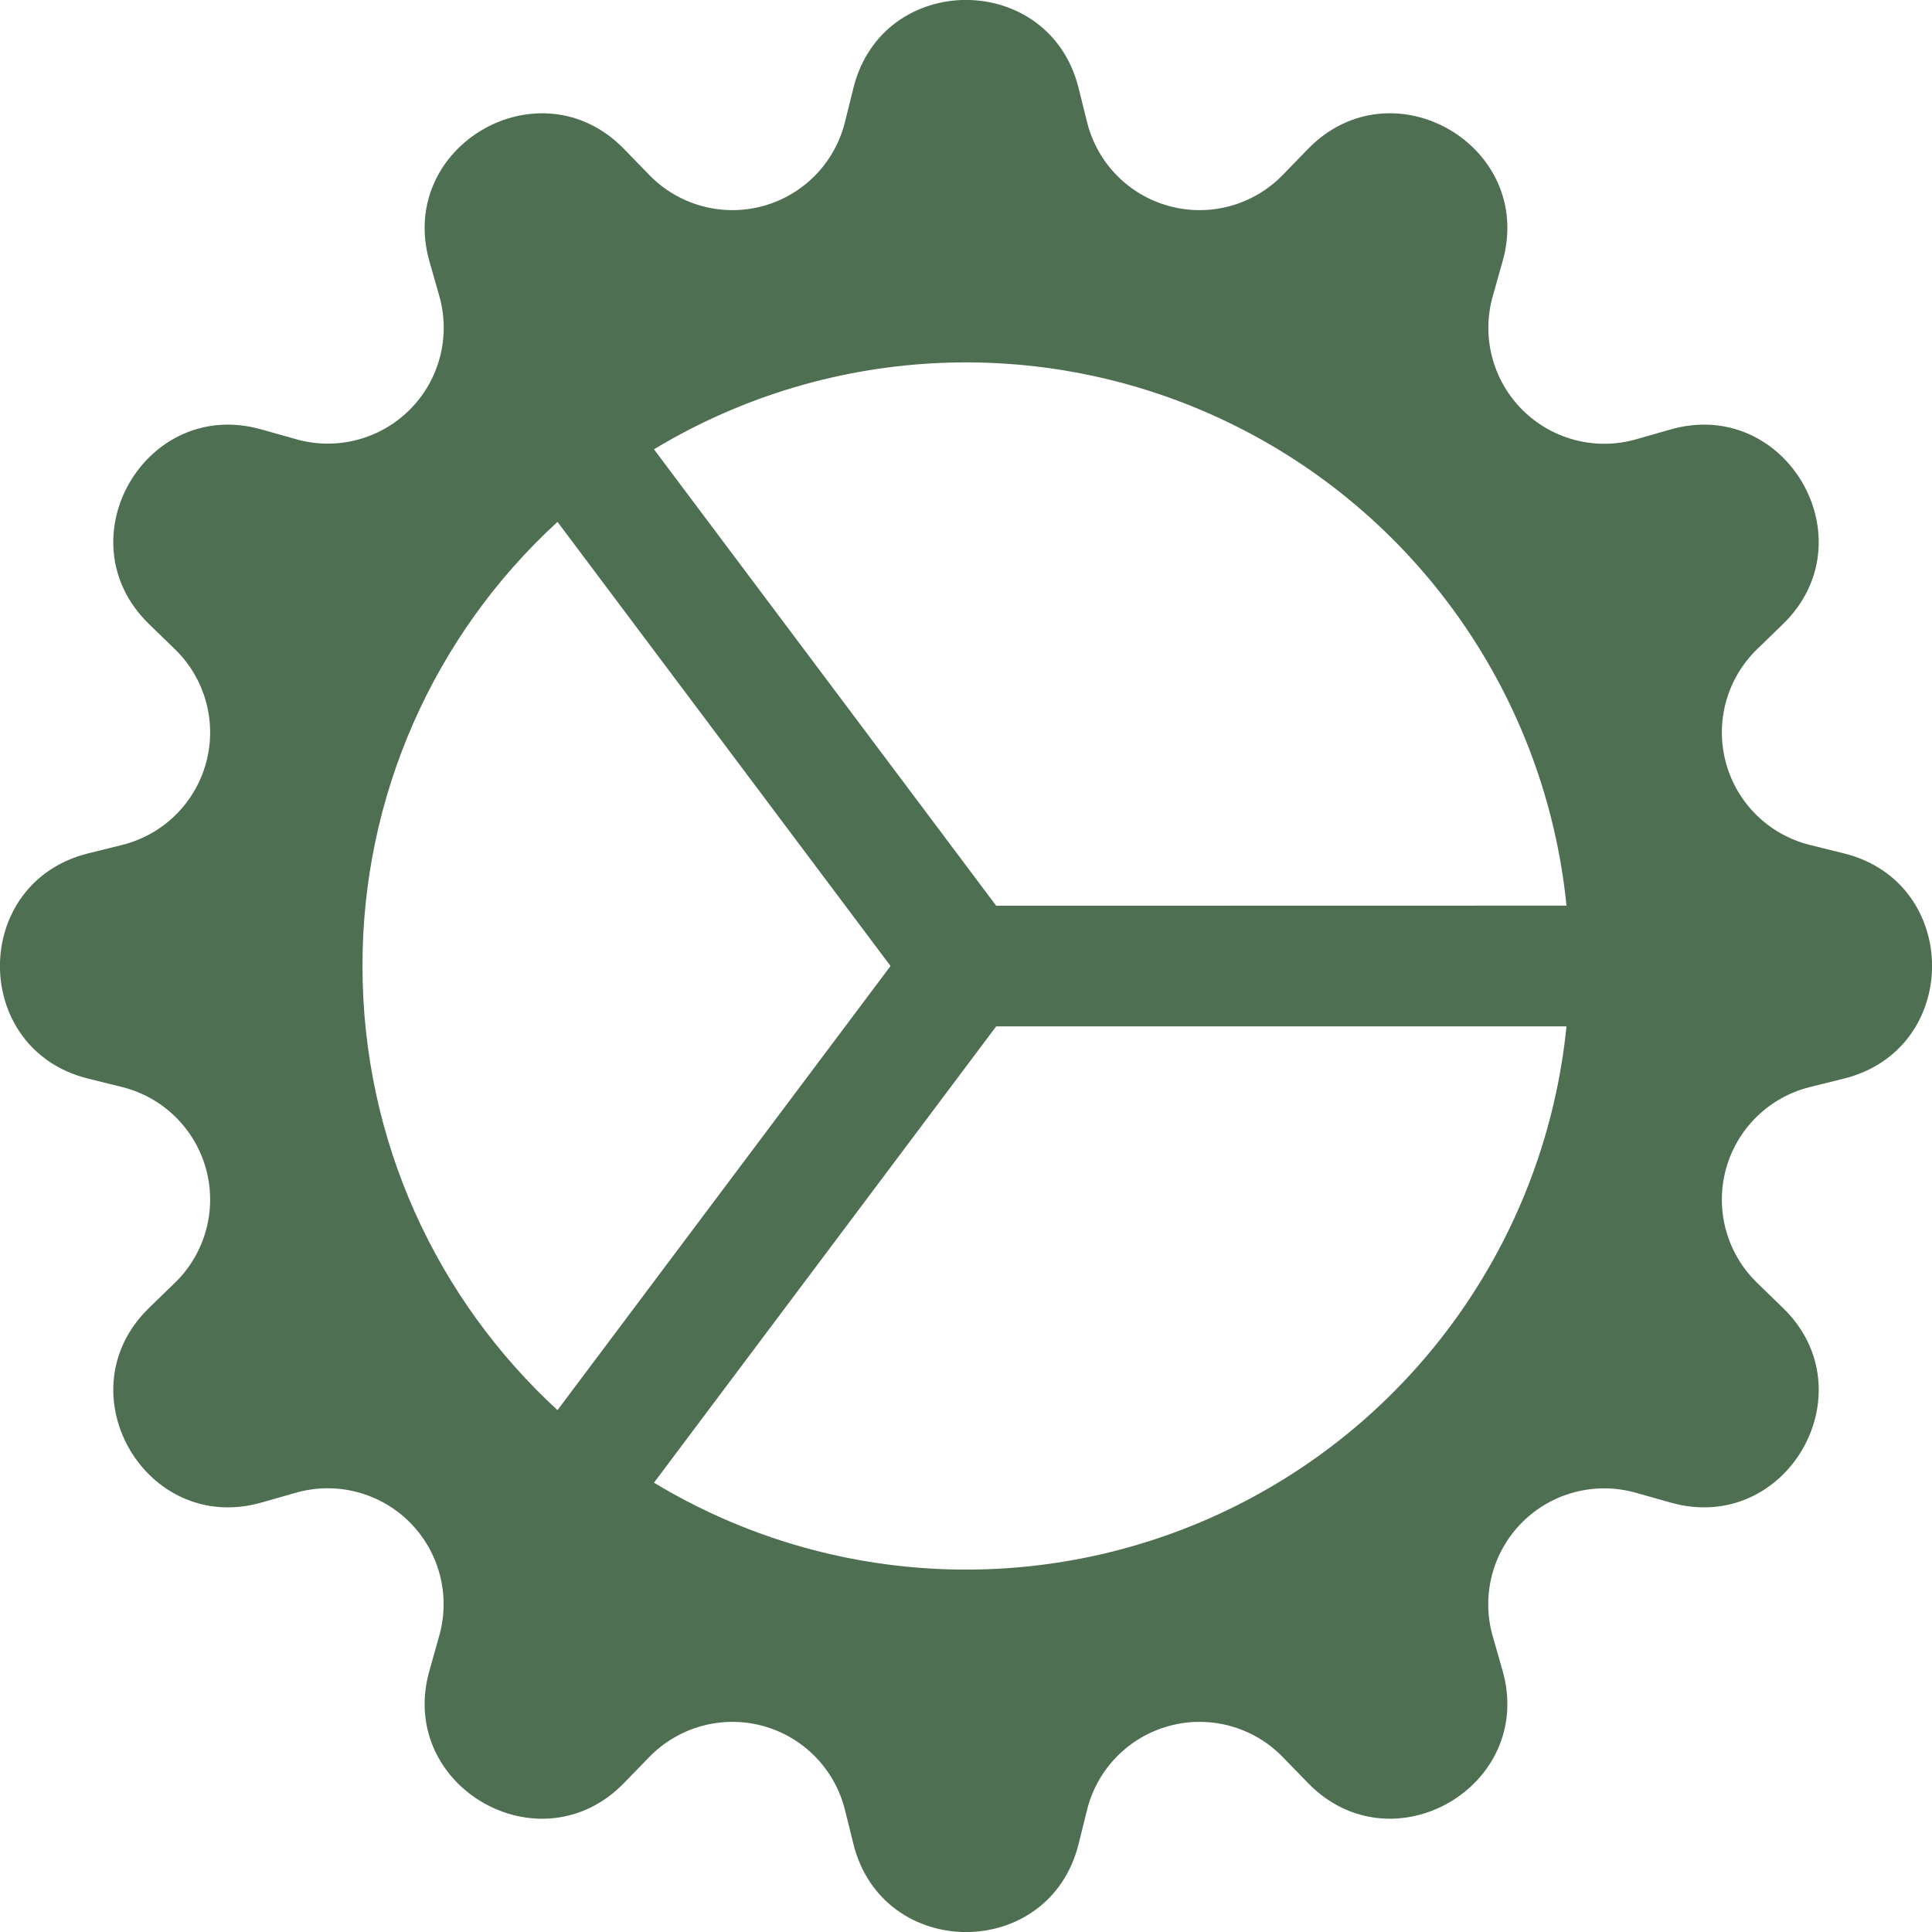
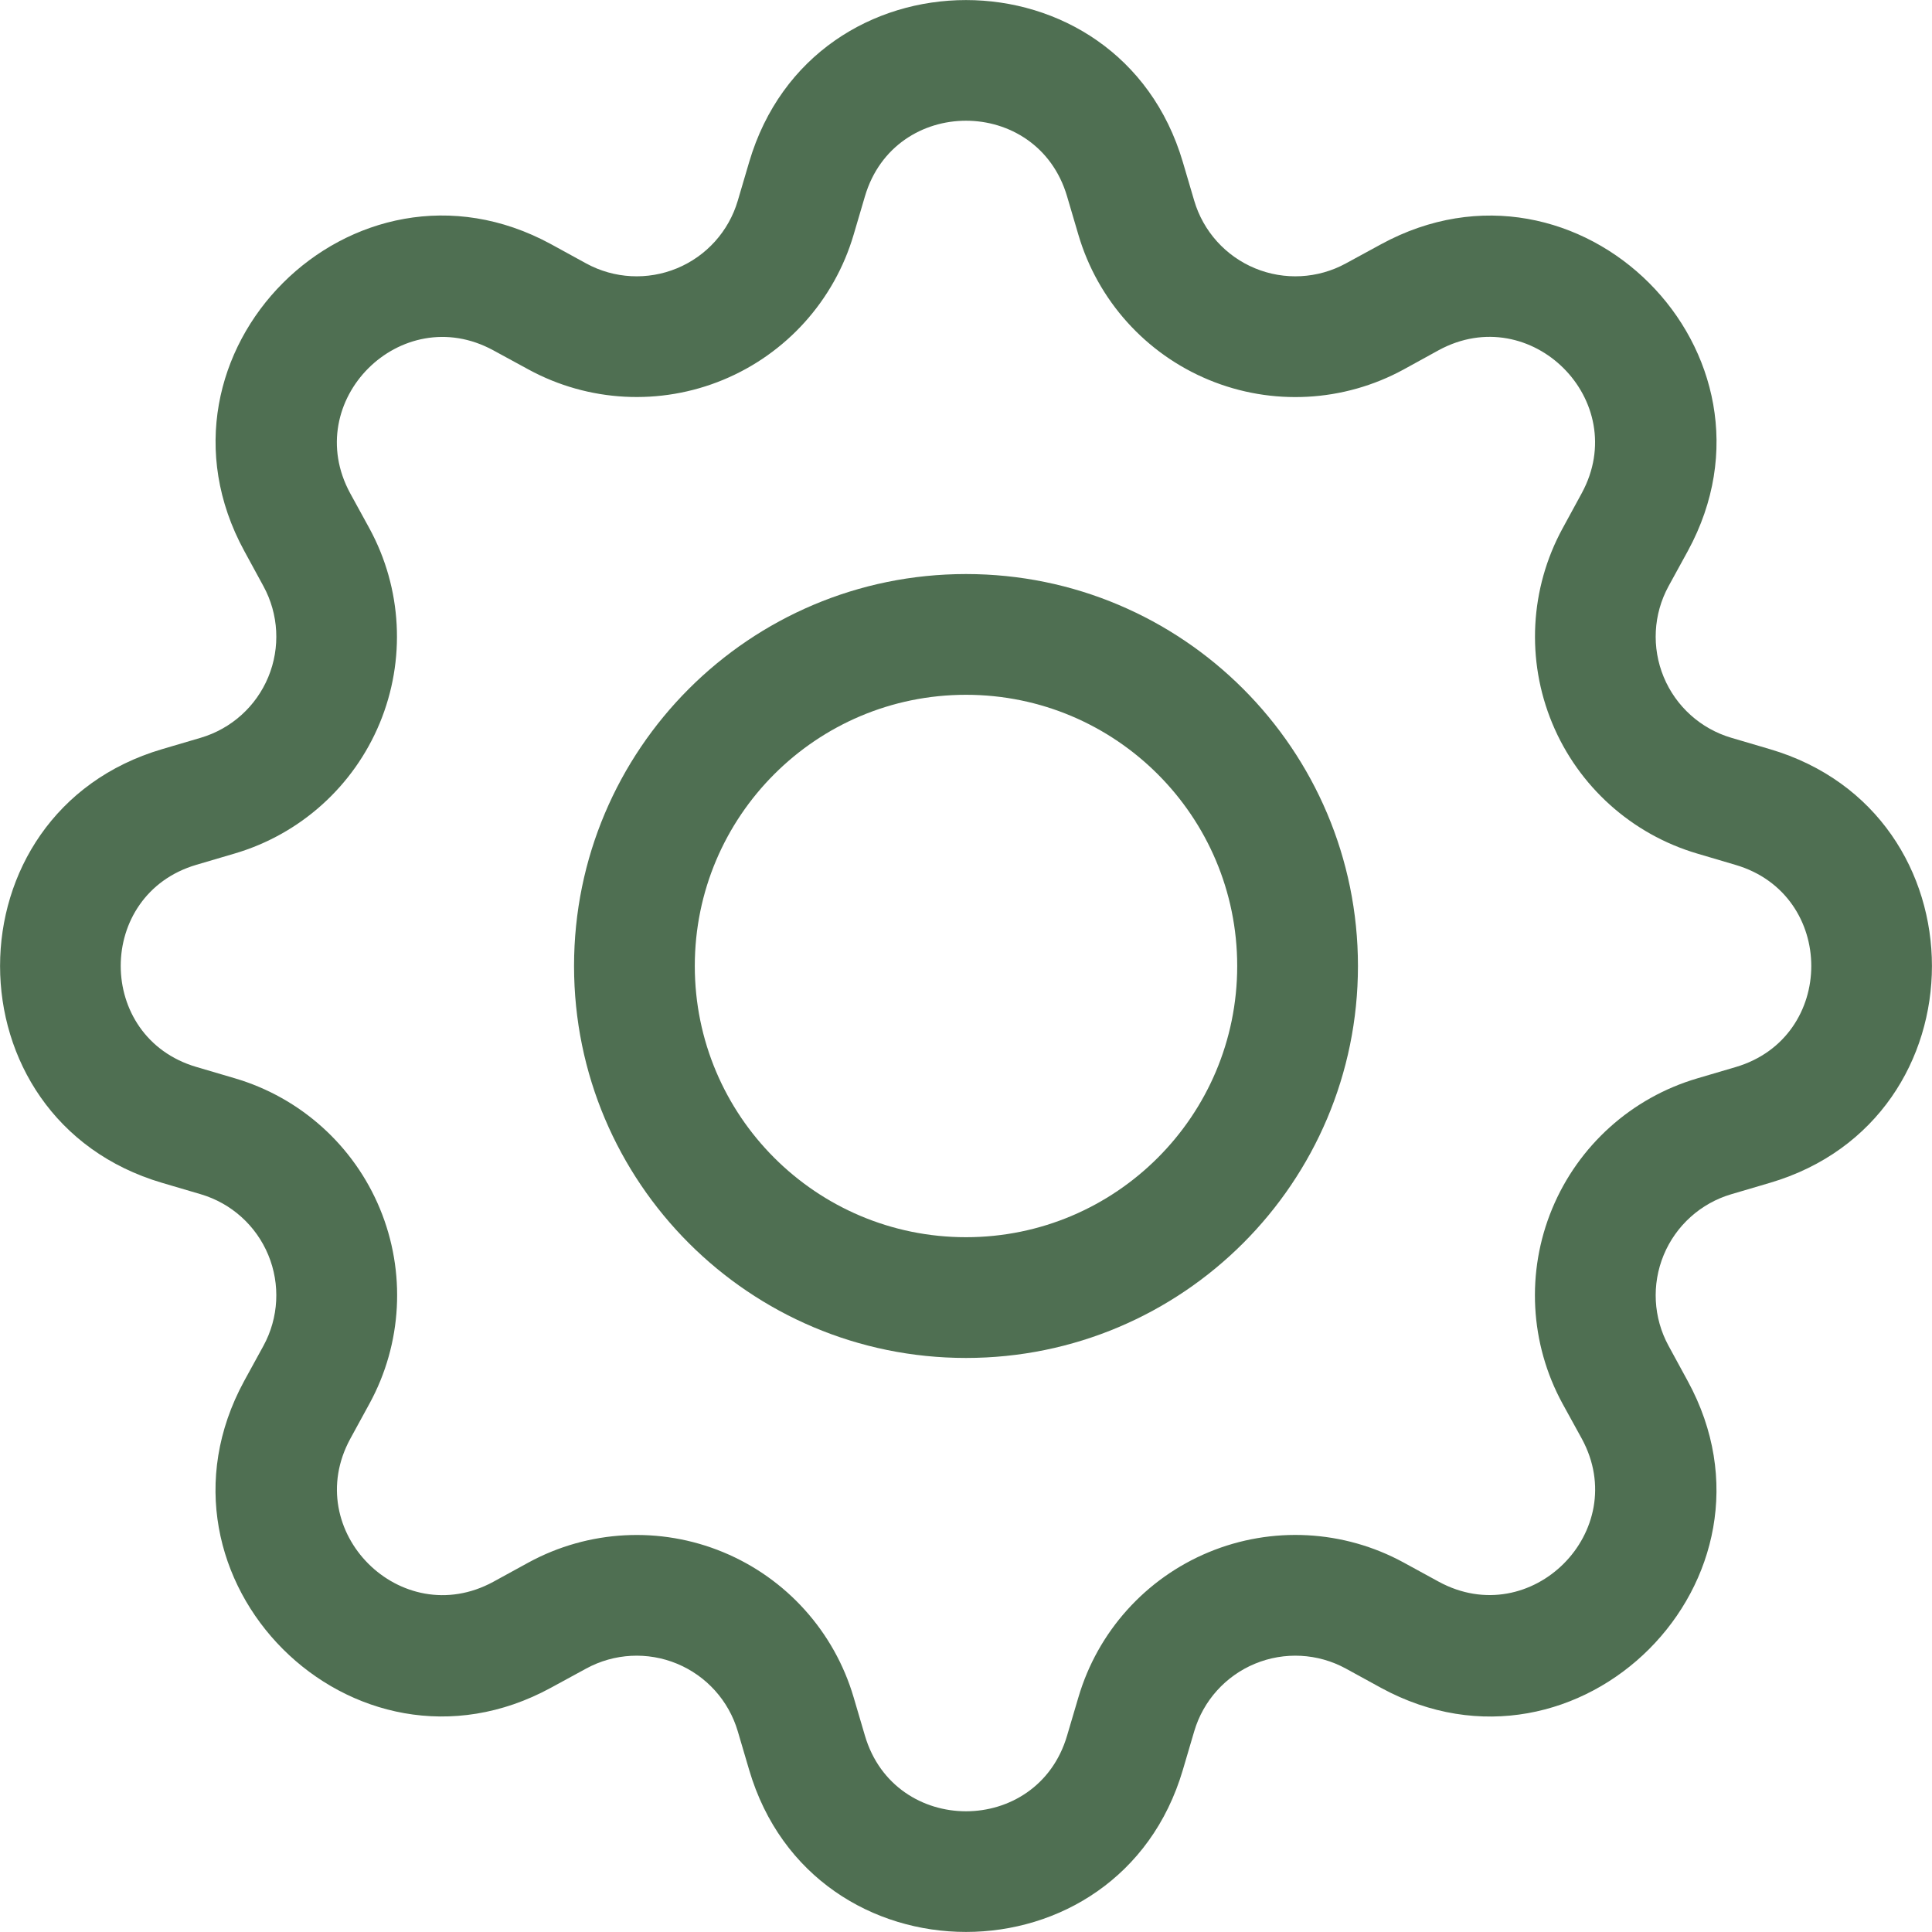
- <svg xmlns="http://www.w3.org/2000/svg" width="16" height="16" fill="#4F6F52" class="bi bi-gear-wide-connected" viewBox="0 0 16 16">
-   <path d="M7.068.727c.243-.97 1.62-.97 1.864 0l.071.286a.96.96 0 0 0 1.622.434l.205-.211c.695-.719 1.888-.03 1.613.931l-.08.284a.96.96 0 0 0 1.187 1.187l.283-.081c.96-.275 1.65.918.931 1.613l-.211.205a.96.96 0 0 0 .434 1.622l.286.071c.97.243.97 1.62 0 1.864l-.286.071a.96.96 0 0 0-.434 1.622l.211.205c.719.695.03 1.888-.931 1.613l-.284-.08a.96.96 0 0 0-1.187 1.187l.081.283c.275.96-.918 1.65-1.613.931l-.205-.211a.96.96 0 0 0-1.622.434l-.071.286c-.243.97-1.62.97-1.864 0l-.071-.286a.96.96 0 0 0-1.622-.434l-.205.211c-.695.719-1.888.03-1.613-.931l.08-.284a.96.96 0 0 0-1.186-1.187l-.284.081c-.96.275-1.65-.918-.931-1.613l.211-.205a.96.96 0 0 0-.434-1.622l-.286-.071c-.97-.243-.97-1.62 0-1.864l.286-.071a.96.96 0 0 0 .434-1.622l-.211-.205c-.719-.695-.03-1.888.931-1.613l.284.08a.96.96 0 0 0 1.187-1.186l-.081-.284c-.275-.96.918-1.65 1.613-.931l.205.211a.96.96 0 0 0 1.622-.434zM12.973 8.5H8.25l-2.834 3.779A4.998 4.998 0 0 0 12.973 8.5m0-1a4.998 4.998 0 0 0-7.557-3.779l2.834 3.78zM5.048 3.967l-.087.065zm-.431.355A4.98 4.98 0 0 0 3.002 8c0 1.455.622 2.765 1.615 3.678L7.375 8zm.344 7.646.087.065z" />
+ <svg xmlns="http://www.w3.org/2000/svg" width="16" height="16" fill="#4F6F52" class="bi bi-gear" viewBox="0 0 16 16">
+   <path d="M8 4.754a3.246 3.246 0 1 0 0 6.492 3.246 3.246 0 0 0 0-6.492M5.754 8a2.246 2.246 0 1 1 4.492 0 2.246 2.246 0 0 1-4.492 0" />
+   <path d="M9.796 1.343c-.527-1.79-3.065-1.79-3.592 0l-.094.319a.873.873 0 0 1-1.255.52l-.292-.16c-1.64-.892-3.433.902-2.54 2.541l.159.292a.873.873 0 0 1-.52 1.255l-.319.094c-1.79.527-1.79 3.065 0 3.592l.319.094a.873.873 0 0 1 .52 1.255l-.16.292c-.892 1.64.901 3.434 2.541 2.54l.292-.159a.873.873 0 0 1 1.255.52l.094.319c.527 1.79 3.065 1.79 3.592 0l.094-.319a.873.873 0 0 1 1.255-.52l.292.16c1.64.893 3.434-.902 2.54-2.541l-.159-.292a.873.873 0 0 1 .52-1.255l.319-.094c1.79-.527 1.79-3.065 0-3.592l-.319-.094a.873.873 0 0 1-.52-1.255l.16-.292c.893-1.64-.902-3.433-2.541-2.54l-.292.159a.873.873 0 0 1-1.255-.52zm-2.633.283c.246-.835 1.428-.835 1.674 0l.094.319a1.873 1.873 0 0 0 2.693 1.115l.291-.16c.764-.415 1.6.42 1.184 1.185l-.159.292a1.873 1.873 0 0 0 1.116 2.692l.318.094c.835.246.835 1.428 0 1.674l-.319.094a1.873 1.873 0 0 0-1.115 2.693l.16.291c.415.764-.42 1.6-1.185 1.184l-.291-.159a1.873 1.873 0 0 0-2.693 1.116l-.094.318c-.246.835-1.428.835-1.674 0l-.094-.319a1.873 1.873 0 0 0-2.692-1.115l-.292.16c-.764.415-1.6-.42-1.184-1.185l.159-.291A1.873 1.873 0 0 0 1.945 8.93l-.319-.094c-.835-.246-.835-1.428 0-1.674l.319-.094A1.873 1.873 0 0 0 3.06 4.377l-.16-.292c-.415-.764.42-1.6 1.185-1.184l.292.159a1.873 1.873 0 0 0 2.692-1.115z" />
</svg>
